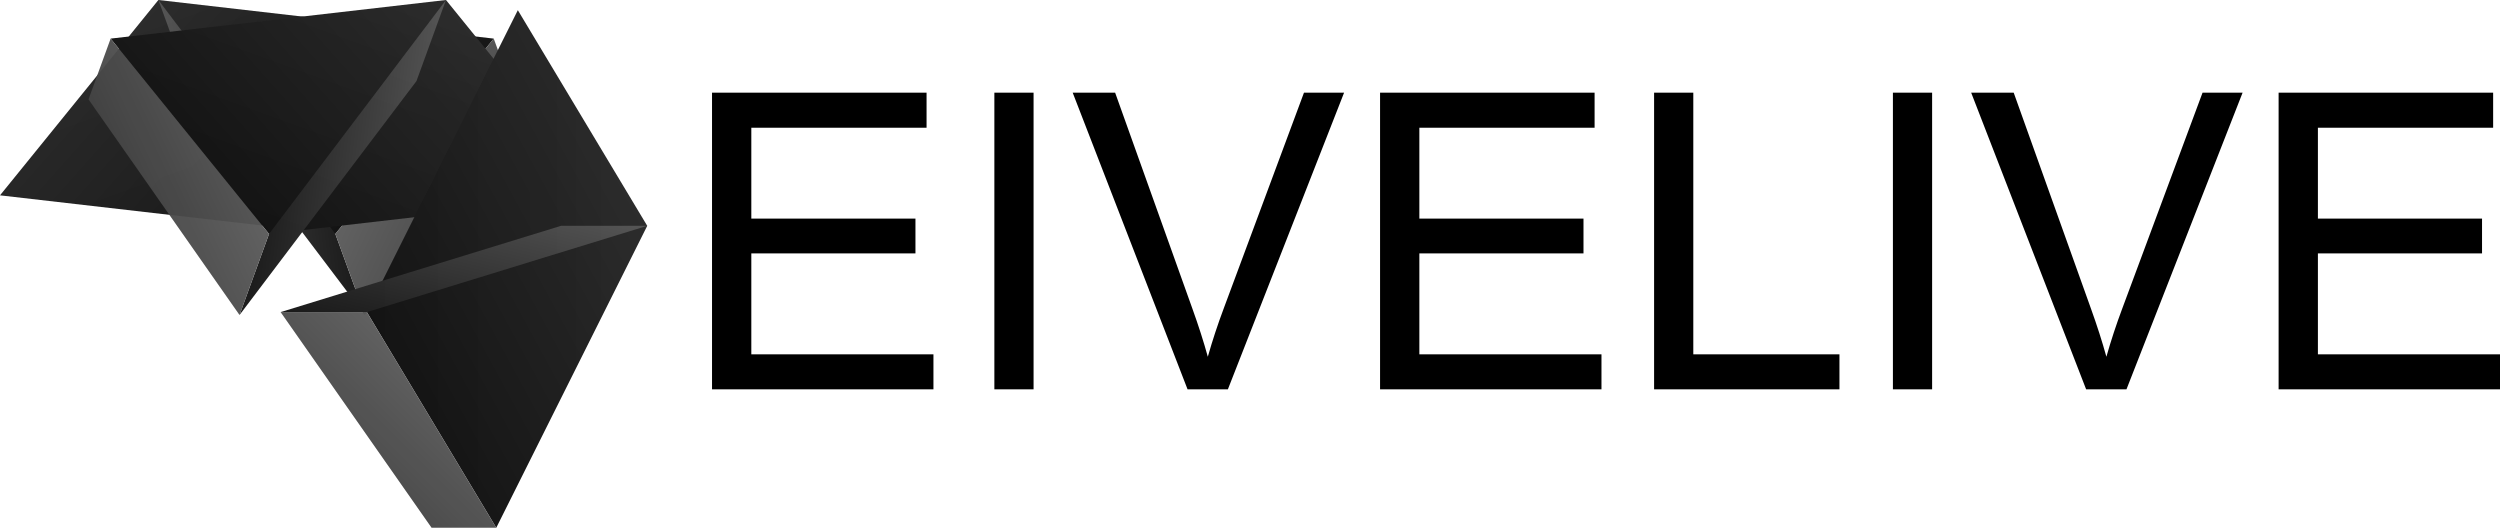
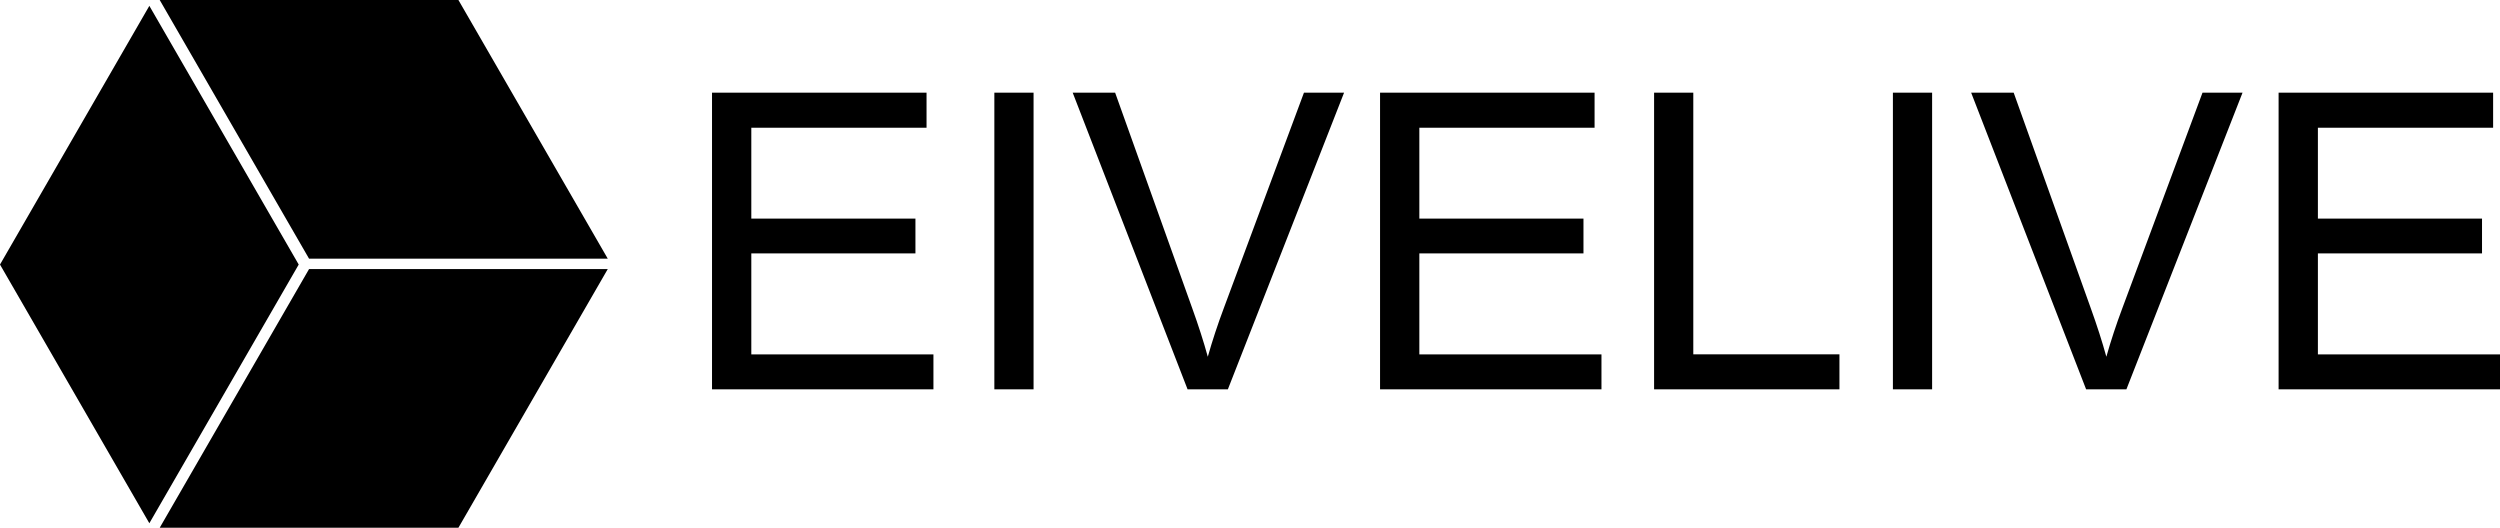
- <svg xmlns="http://www.w3.org/2000/svg" xmlns:xlink="http://www.w3.org/1999/xlink" viewBox="0 0 1159.26 244.72">
+ <svg xmlns="http://www.w3.org/2000/svg" id="Layer_1" version="1.1" viewBox="0 0 1762.98 372.16">
  <defs>
    <style>
-       .cls-1 {
-         fill: url(#_무제_그라디언트_11);
-       }
- 
-       .cls-1, .cls-2, .cls-3, .cls-4, .cls-5, .cls-6, .cls-7 {
+       .st0 {
        isolation: isolate;
      }
- 
-       .cls-1, .cls-4, .cls-5 {
-         opacity: .95;
-       }
- 
-       .cls-2 {
-         fill: url(#_무제_그라디언트_12-2);
-       }
- 
-       .cls-2, .cls-6, .cls-7 {
-         mix-blend-mode: screen;
-         opacity: .28;
-       }
- 
-       .cls-8 {
-         fill: url(#_무제_그라디언트_10);
-       }
- 
-       .cls-9 {
-         fill: url(#_무제_그라디언트_9-2);
-       }
- 
-       .cls-4 {
-         fill: url(#_무제_그라디언트_11-3);
-       }
- 
-       .cls-5 {
-         fill: url(#_무제_그라디언트_11-2);
-       }
- 
-       .cls-6 {
-         fill: url(#_무제_그라디언트_12-3);
-       }
- 
-       .cls-10 {
-         fill: url(#_무제_그라디언트_10-2);
-       }
- 
-       .cls-11 {
-         fill: url(#_무제_그라디언트_10-3);
-       }
- 
-       .cls-12 {
-         fill: url(#_무제_그라디언트_9-3);
-       }
- 
-       .cls-13 {
-         fill: url(#_무제_그라디언트_9);
-       }
- 
-       .cls-7 {
-         fill: url(#_무제_그라디언트_12);
-       }
    </style>
-     <linearGradient id="_무제_그라디언트_9" data-name="무제 그라디언트 9" x1="280.23" y1="546.43" x2="281.23" y2="545.43" gradientTransform="translate(-38924.12 89788.25) rotate(-20) scale(240 -130)" gradientUnits="userSpaceOnUse">
-       <stop offset="0" stop-color="#2b2b2b" />
-       <stop offset="1" stop-color="#0d0d0d" />
-     </linearGradient>
-     <linearGradient id="_무제_그라디언트_10" data-name="무제 그라디언트 10" x1="270.72" y1="546.36" x2="271.72" y2="545.36" gradientTransform="translate(21664.87 90983.01) rotate(-20) scale(40 -170)" gradientUnits="userSpaceOnUse">
-       <stop offset="0" stop-color="#4f4f4f" />
-       <stop offset="1" stop-color="#1a1a1a" />
-     </linearGradient>
-     <linearGradient id="_무제_그라디언트_11" data-name="무제 그라디언트 11" x1="277.57" y1="546.51" x2="278.57" y2="545.51" gradientTransform="translate(-7255.86 60900.92) rotate(-20) scale(100 -100)" gradientUnits="userSpaceOnUse">
-       <stop offset="0" stop-color="#6b6b6b" />
-       <stop offset="1" stop-color="#2e2e2e" />
-     </linearGradient>
-     <linearGradient id="_무제_그라디언트_12" data-name="무제 그라디언트 12" x1="280.73" y1="546.43" x2="280.73" y2="545.43" gradientTransform="translate(-38924.12 89788.25) rotate(-20) scale(240 -130)" gradientUnits="userSpaceOnUse">
-       <stop offset="0" stop-color="#fff" stop-opacity=".12" />
-       <stop offset=".4" stop-color="#fff" stop-opacity=".05" />
-       <stop offset="1" stop-color="#fff" stop-opacity="0" />
-     </linearGradient>
-     <linearGradient id="_무제_그라디언트_9-2" data-name="무제 그라디언트 9" x1="283.69" y1="544.1" x2="284.69" y2="543.1" gradientTransform="translate(40088.39 89788.25) rotate(-160) scale(240 130)" xlink:href="#_무제_그라디언트_9" />
-     <linearGradient id="_무제_그라디언트_10-2" data-name="무제 그라디언트 10" x1="291.49" y1="544.58" x2="292.49" y2="543.58" gradientTransform="translate(-20500.6 90983.01) rotate(-160) scale(40 170)" xlink:href="#_무제_그라디언트_10" />
-     <linearGradient id="_무제_그라디언트_11-2" data-name="무제 그라디언트 11" x1="285.87" y1="543.49" x2="286.87" y2="542.49" gradientTransform="translate(8420.13 60900.92) rotate(-160) scale(100)" xlink:href="#_무제_그라디언트_11" />
-     <linearGradient id="_무제_그라디언트_12-2" data-name="무제 그라디언트 12" x1="284.19" y1="544.1" x2="284.19" y2="543.1" gradientTransform="translate(40088.39 89788.25) rotate(-160) scale(240 130)" xlink:href="#_무제_그라디언트_12" />
-     <linearGradient id="_무제_그라디언트_9-3" data-name="무제 그라디언트 9" x1="282.63" y1="542.73" x2="283.63" y2="541.73" gradientTransform="translate(-70255.3 -67827.43) rotate(90) scale(240 -130)" xlink:href="#_무제_그라디언트_9" />
-     <linearGradient id="_무제_그라디언트_10-3" data-name="무제 그라디언트 10" x1="285.14" y1="543.53" x2="286.14" y2="542.53" gradientTransform="translate(-92100.66 -11301.03) rotate(90) scale(40 -170)" xlink:href="#_무제_그라디언트_10" />
-     <linearGradient id="_무제_그라디언트_11-3" data-name="무제 그라디언트 11" x1="283.34" y1="541.71" x2="284.34" y2="540.71" gradientTransform="translate(-53941.27 -28188.95) rotate(90) scale(100 -100)" xlink:href="#_무제_그라디언트_11" />
-     <linearGradient id="_무제_그라디언트_12-3" data-name="무제 그라디언트 12" x1="283.13" y1="542.73" x2="283.13" y2="541.73" gradientTransform="translate(-70255.3 -67827.43) rotate(90) scale(240 -130)" xlink:href="#_무제_그라디언트_12" />
  </defs>
-   <g class="cls-3">
-     <g id="_레이어_1" data-name="레이어 1">
-       <path d="M330.17,180.54V42.97h99.48v16.26h-81.26v42.13h76.11v16.14h-76.11v46.82h84.45v16.22h-102.67ZM461.09,180.54V42.97h18.18v137.57h-18.18ZM550.68,180.54l-53.27-137.57h19.68l35.75,99.94c2.9,8.02,5.3,15.53,7.23,22.52,2.13-7.51,4.6-15.02,7.42-22.52l37.17-99.94h18.6l-53.89,137.57h-18.68ZM639.94,180.54V42.97h99.48v16.26h-81.26v42.13h76.11v16.14h-76.11v46.82h84.45v16.22h-102.67ZM767.01,180.54V42.97h18.18v121.35h67.77v16.22h-85.95ZM877.75,180.54V42.97h18.18v137.57h-18.18ZM967.35,180.54l-53.31-137.57h19.72l35.75,99.94c2.9,8.02,5.3,15.53,7.23,22.52,2.13-7.51,4.6-15.02,7.42-22.52l37.17-99.94h18.57l-53.85,137.57h-18.68ZM1056.6,180.54V42.97h99.48v16.26h-81.26v42.13h76.11v16.14h-76.11v46.82h84.45v16.22h-102.67Z" />
-       <g>
-         <g>
-           <path class="cls-13" d="M73.45,0l155.5,17.9-73.45,90.58L0,90.58,73.45,0Z" />
-           <path class="cls-8" d="M73.45,0l82.05,108.48,13.68,37.59L87.13,37.59,73.45,0Z" />
-           <path class="cls-1" d="M155.5,108.48L228.95,17.9l10.26,28.19-70.03,99.98-13.68-37.59Z" />
-           <path class="cls-7" d="M73.45,0l155.5,17.9-73.45,90.58L0,90.58,73.45,0Z" />
-         </g>
-         <g>
-           <path class="cls-9" d="M206.8,0L51.3,17.9l73.45,90.58,155.5-17.9L206.8,0Z" />
-           <path class="cls-10" d="M206.8,0l-82.05,108.48-13.68,37.59,82.05-108.48L206.8,0Z" />
-           <path class="cls-5" d="M124.75,108.48L51.3,17.9l-10.26,28.19,70.03,99.98,13.68-37.59Z" />
-           <path class="cls-2" d="M206.8,0L51.3,17.9l73.45,90.58,155.5-17.9L206.8,0Z" />
-         </g>
-         <g>
-           <path class="cls-12" d="M300.12,104.72l-70,140-60-100L240.12,4.72l60,100Z" />
-           <path class="cls-11" d="M300.12,104.72l-130,40h-40l130-40h40Z" />
-           <path class="cls-4" d="M170.12,144.72l60,100h-30l-70-100h40Z" />
-           <path class="cls-6" d="M300.12,104.72l-70,140-60-100L240.12,4.72l60,100Z" />
-         </g>
-       </g>
+   <g class="st0">
+     <g id="_레이어_1">
+       <path d="M502.11,274.56V65.35h151.28v24.73h-123.57v64.07h115.74v24.55h-115.74v71.2h128.43v24.67h-156.14ZM701.21,274.56V65.35h27.65v209.21h-27.65ZM837.47,274.56l-81.02-209.21h29.93l54.36,151.98c4.4,12.2,8.07,23.62,10.99,34.25,3.23-11.42,7-22.84,11.28-34.25l56.53-151.98h28.29l-81.95,209.21h-28.41,0ZM973.2,274.56V65.35h151.28v24.73h-123.57v64.07h115.74v24.55h-115.74v71.2h128.43v24.67h-156.14ZM1166.45,274.56V65.35h27.65v184.54h103.06v24.67h-130.71ZM1334.86,274.56V65.35h27.65v209.21h-27.65ZM1471.12,274.56l-81.08-209.21h29.99l54.36,151.98c4.4,12.2,8.07,23.62,10.99,34.25,3.23-11.42,7-22.84,11.28-34.25l56.53-151.98h28.23l-81.9,209.21h-28.41.01ZM1606.85,274.56V65.35h151.28v24.73h-123.57v64.07h115.74v24.55h-115.74v71.2h128.43v24.67h-156.14Z" />
+       <path d="M217.95,182.43L112.62,0h210.65s105.33,182.43,105.33,182.43h-210.65Z" />
+       <path d="M323.28,372.16h0s-210.65,0-210.65,0l105.32-182.43h210.65l-105.33,182.43Z" />
+       <path d="M210.65,186.56l-105.33,182.43L0,186.56,105.32,4.13l105.33,182.43Z" />
    </g>
  </g>
</svg>
